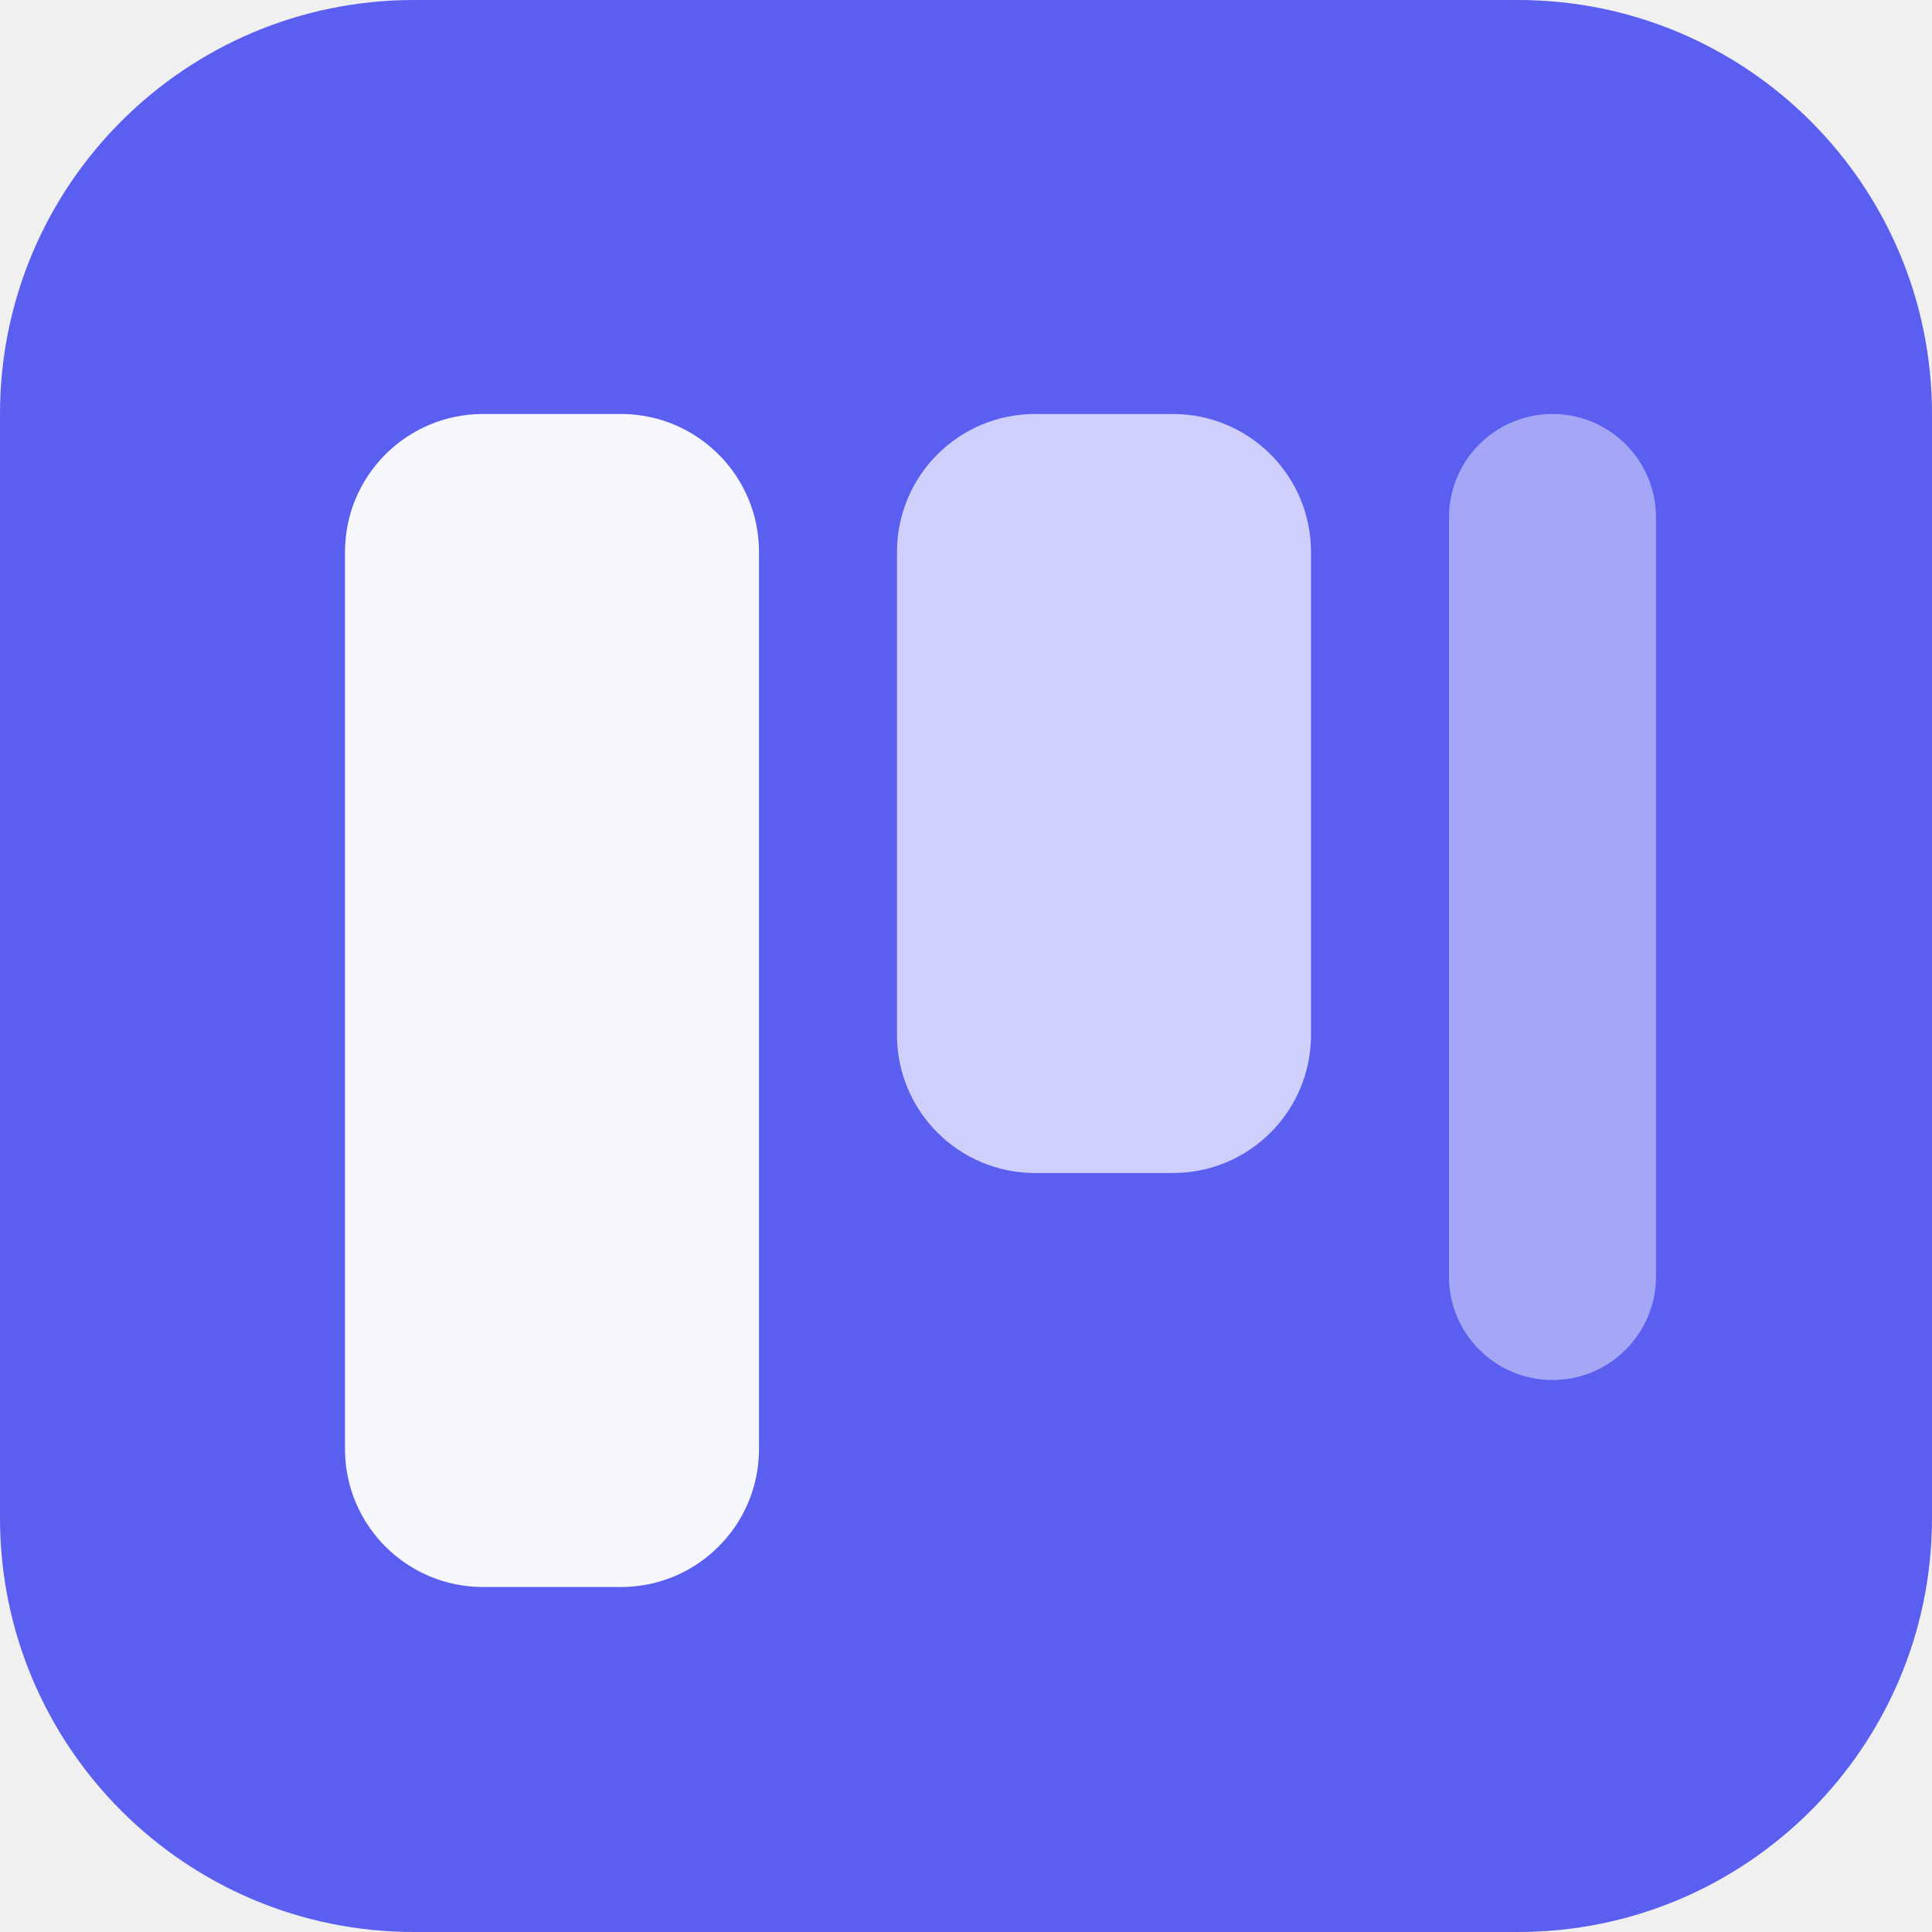
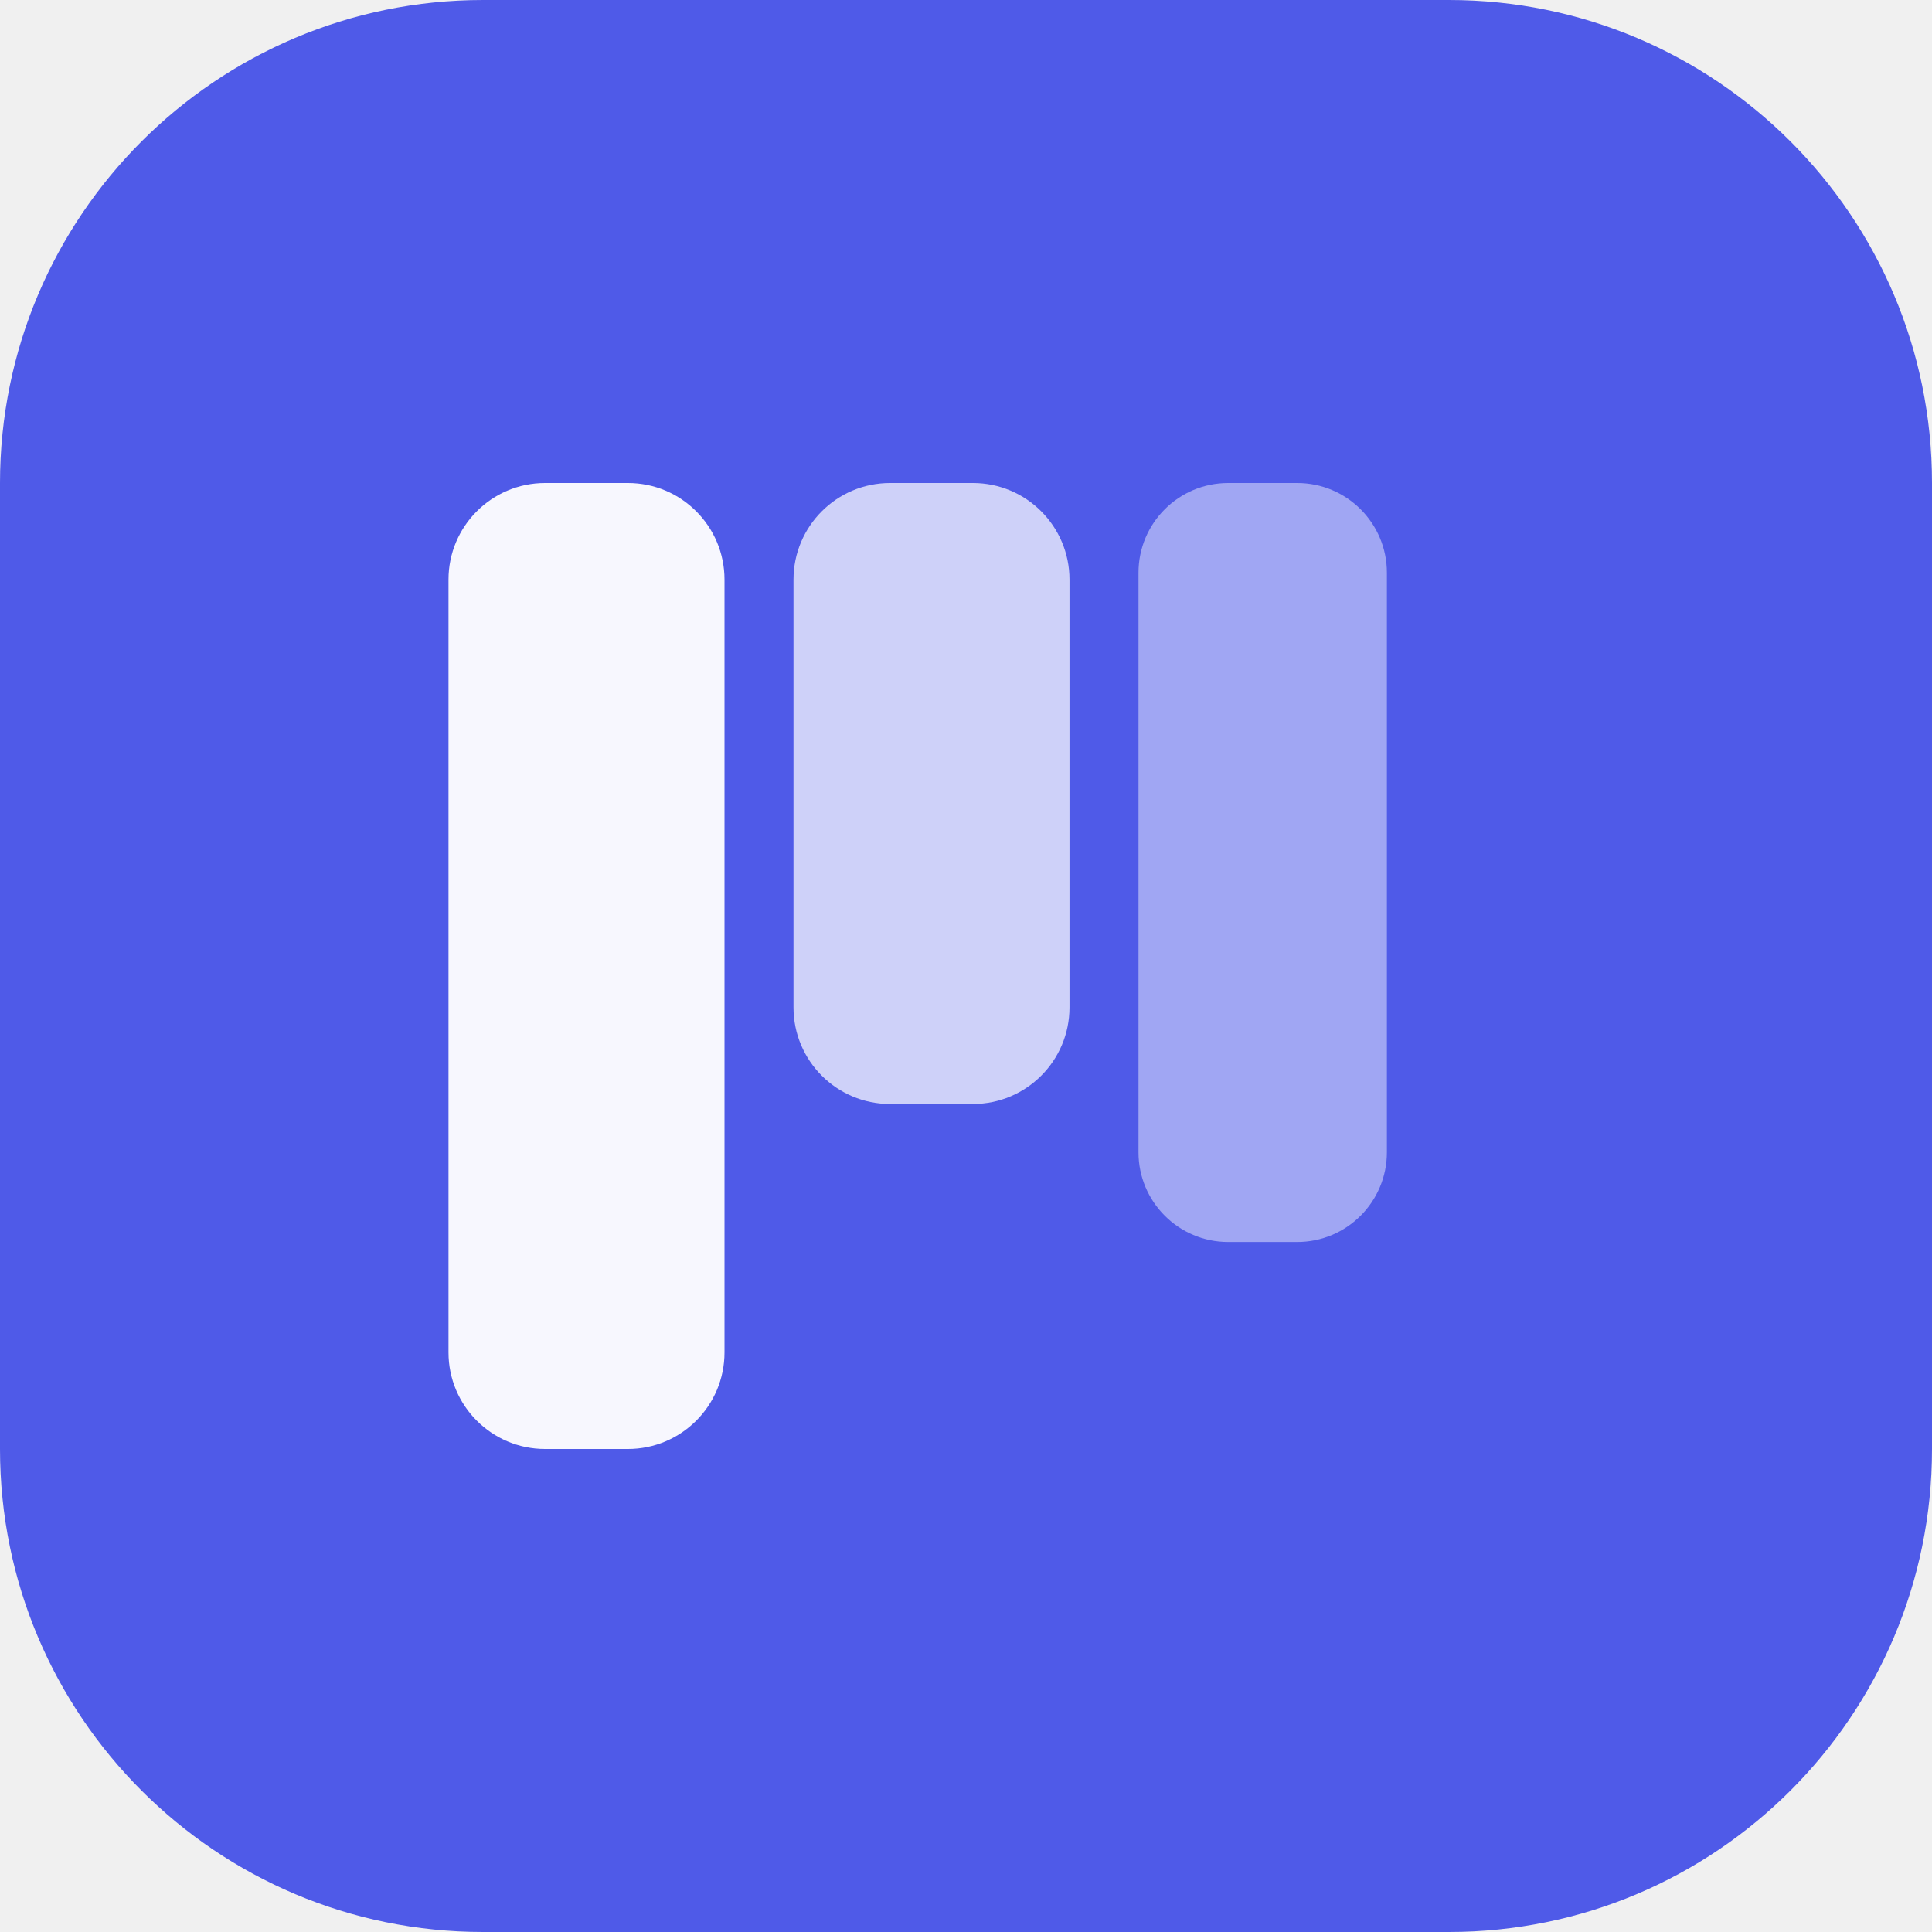
<svg xmlns="http://www.w3.org/2000/svg" viewBox="0 0 28 28">
-   <rect width="28" height="28" rx="6" fill="#5B5FEF" />
-   <rect x="5" y="6" width="6" height="17" rx="2" fill="#fff" opacity="0.95" />
-   <rect x="13" y="6" width="6" height="11" rx="2" fill="#fff" opacity="0.7" />
-   <rect x="21" y="6" width="3" height="14" rx="1.5" fill="#fff" opacity="0.45" />
+   <rect width="28" height="28" rx="7" fill="#4F5AE8" />
+   <rect x="6.5" y="7" width="4" height="14" rx="1.4" fill="#fff" opacity="0.95" />
+   <rect x="11.5" y="7" width="4" height="9" rx="1.4" fill="#fff" opacity="0.72" />
+   <rect x="16.5" y="7" width="3.6" height="11" rx="1.3" fill="#fff" opacity="0.46" />
</svg>
